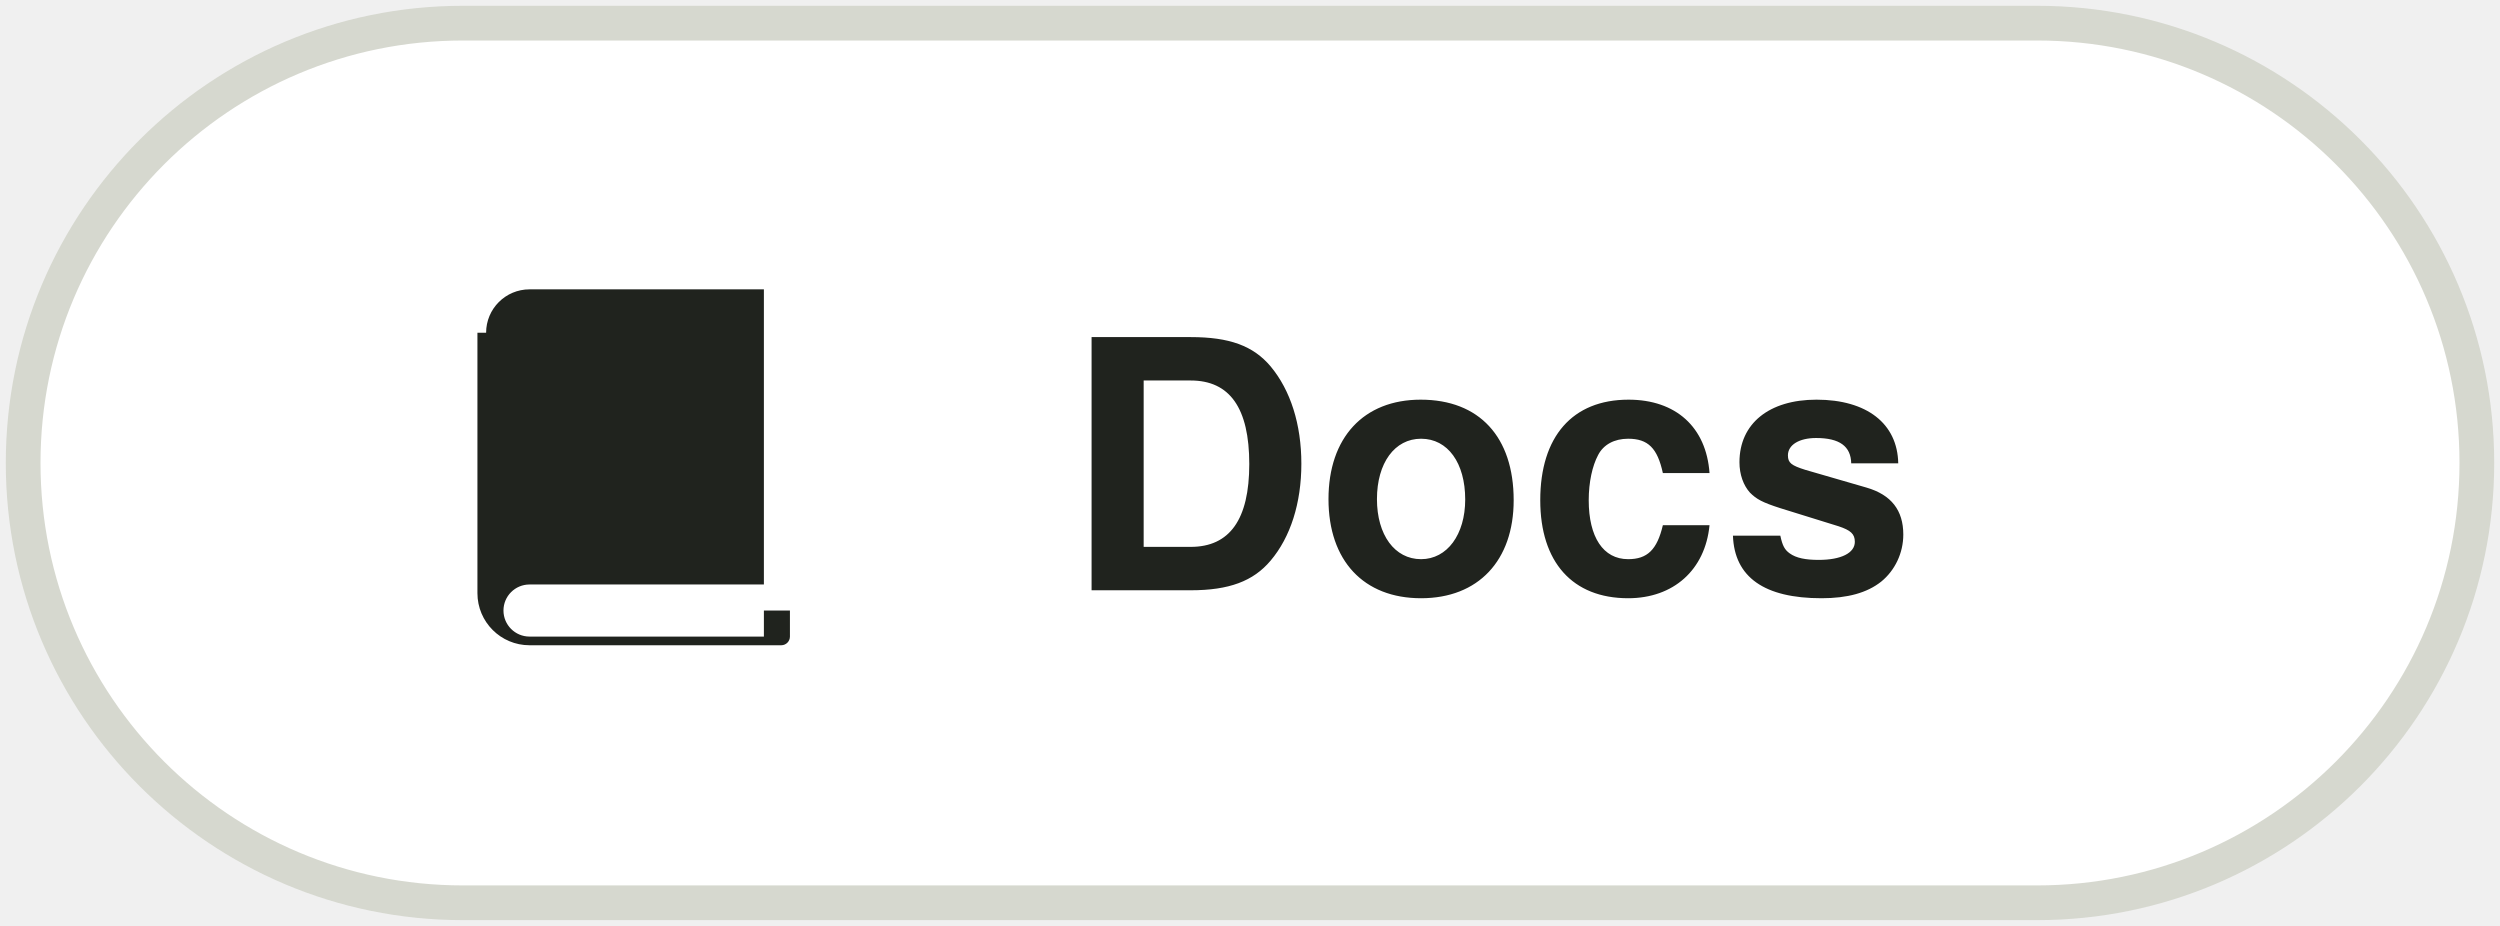
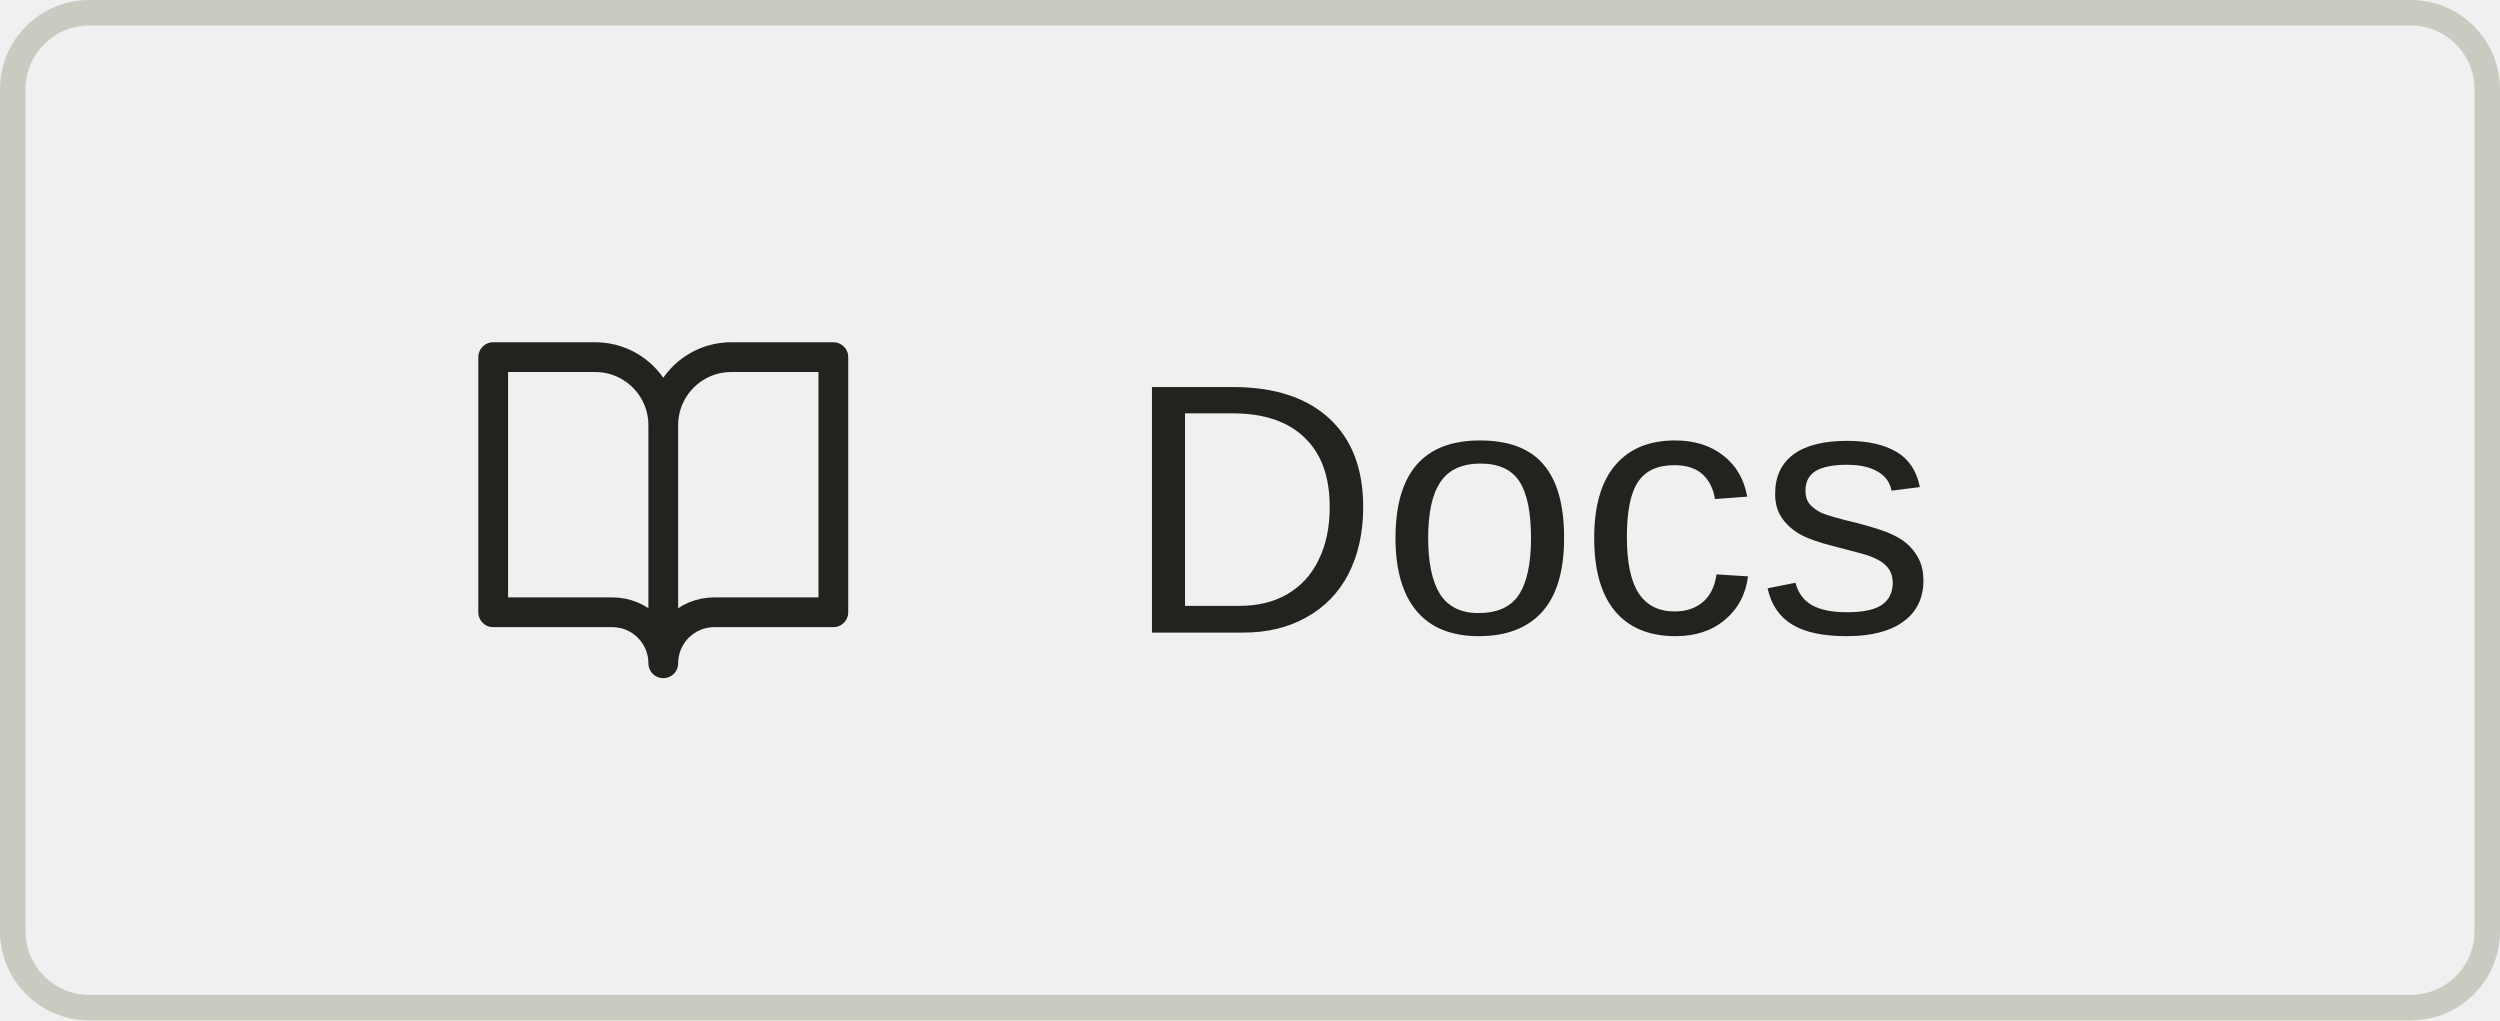
- <svg xmlns="http://www.w3.org/2000/svg" width="108" height="40" viewBox="0 0 108 40" role="img" aria-label="Docs">
-   <rect x="1" y="1" width="106" height="38" rx="19" fill="#ffffff" stroke="#d6d8cf" stroke-width="1.5" />
-   <g transform="translate(18 11) scale(0.75)" fill="#20231e">
-     <path d="M4 4.5A2.5 2.5 0 0 1 6.5 2H20v17H6.5a1.5 1.5 0 0 0 0 3H20v-1.5h1.5V22a.5.5 0 0 1-.5.5H6.5A3 3 0 0 1 3.5 19.5v-15h.5Z" />
+ <svg xmlns="http://www.w3.org/2000/svg" width="98" height="40" viewBox="0 0 98 40" role="img" aria-label="Docs">
+   <rect x="0.5" y="0.5" width="97" height="39" rx="3" fill="none" stroke="#c7cbc0" />
+   <g transform="translate(18 12)" fill="none" stroke="#20231e" stroke-width="1.75" stroke-linecap="round" stroke-linejoin="round">
+     <g transform="scale(0.6667)">
+       <path d="M2 3h6a4 4 0 0 1 4 4v14a3 3 0 0 0-3-3H2zM22 3h-6a4 4 0 0 0-4 4v14a3 3 0 0 1 3-3h7z" />
+     </g>
  </g>
-   <text x="46" y="25.5" text-anchor="start" fill="#20231e" style="font:600 15px -apple-system, BlinkMacSystemFont, 'Segoe UI', Helvetica, Arial, sans-serif">Docs</text>
+   <text x="44" y="24.8" fill="#20231e" style="font:400 14px Arial, Helvetica, sans-serif">Docs</text>
</svg>
